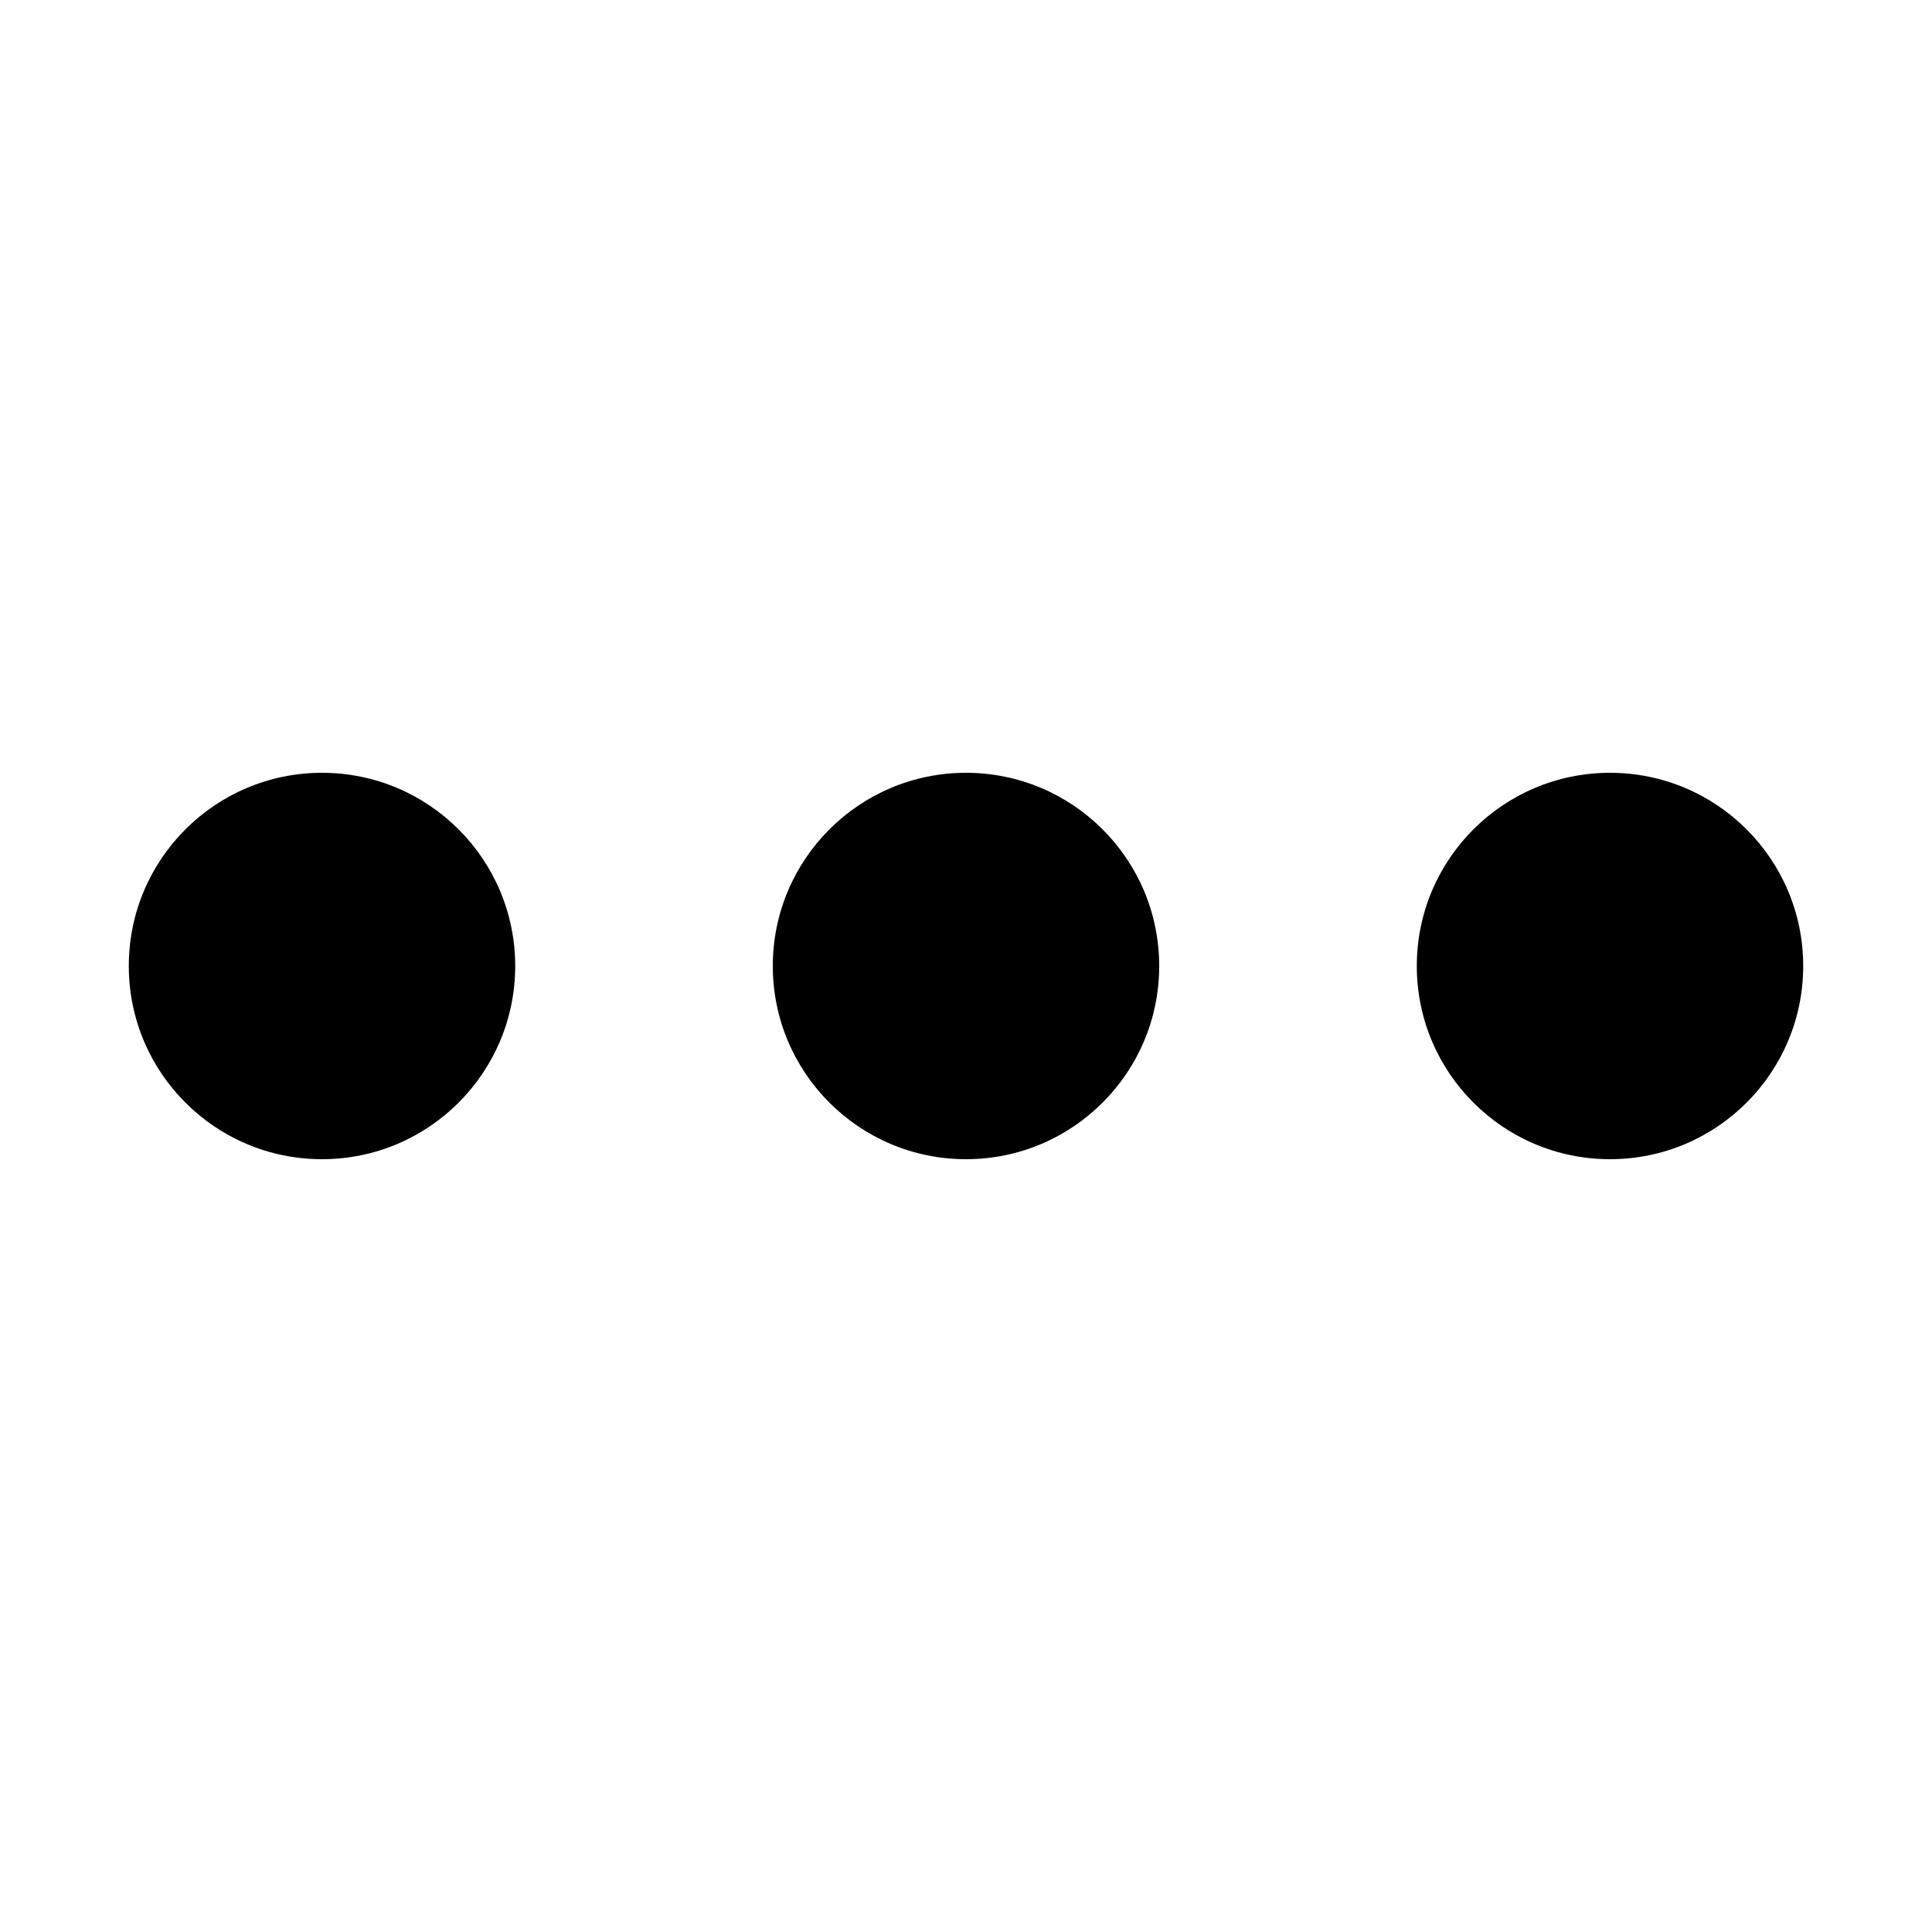
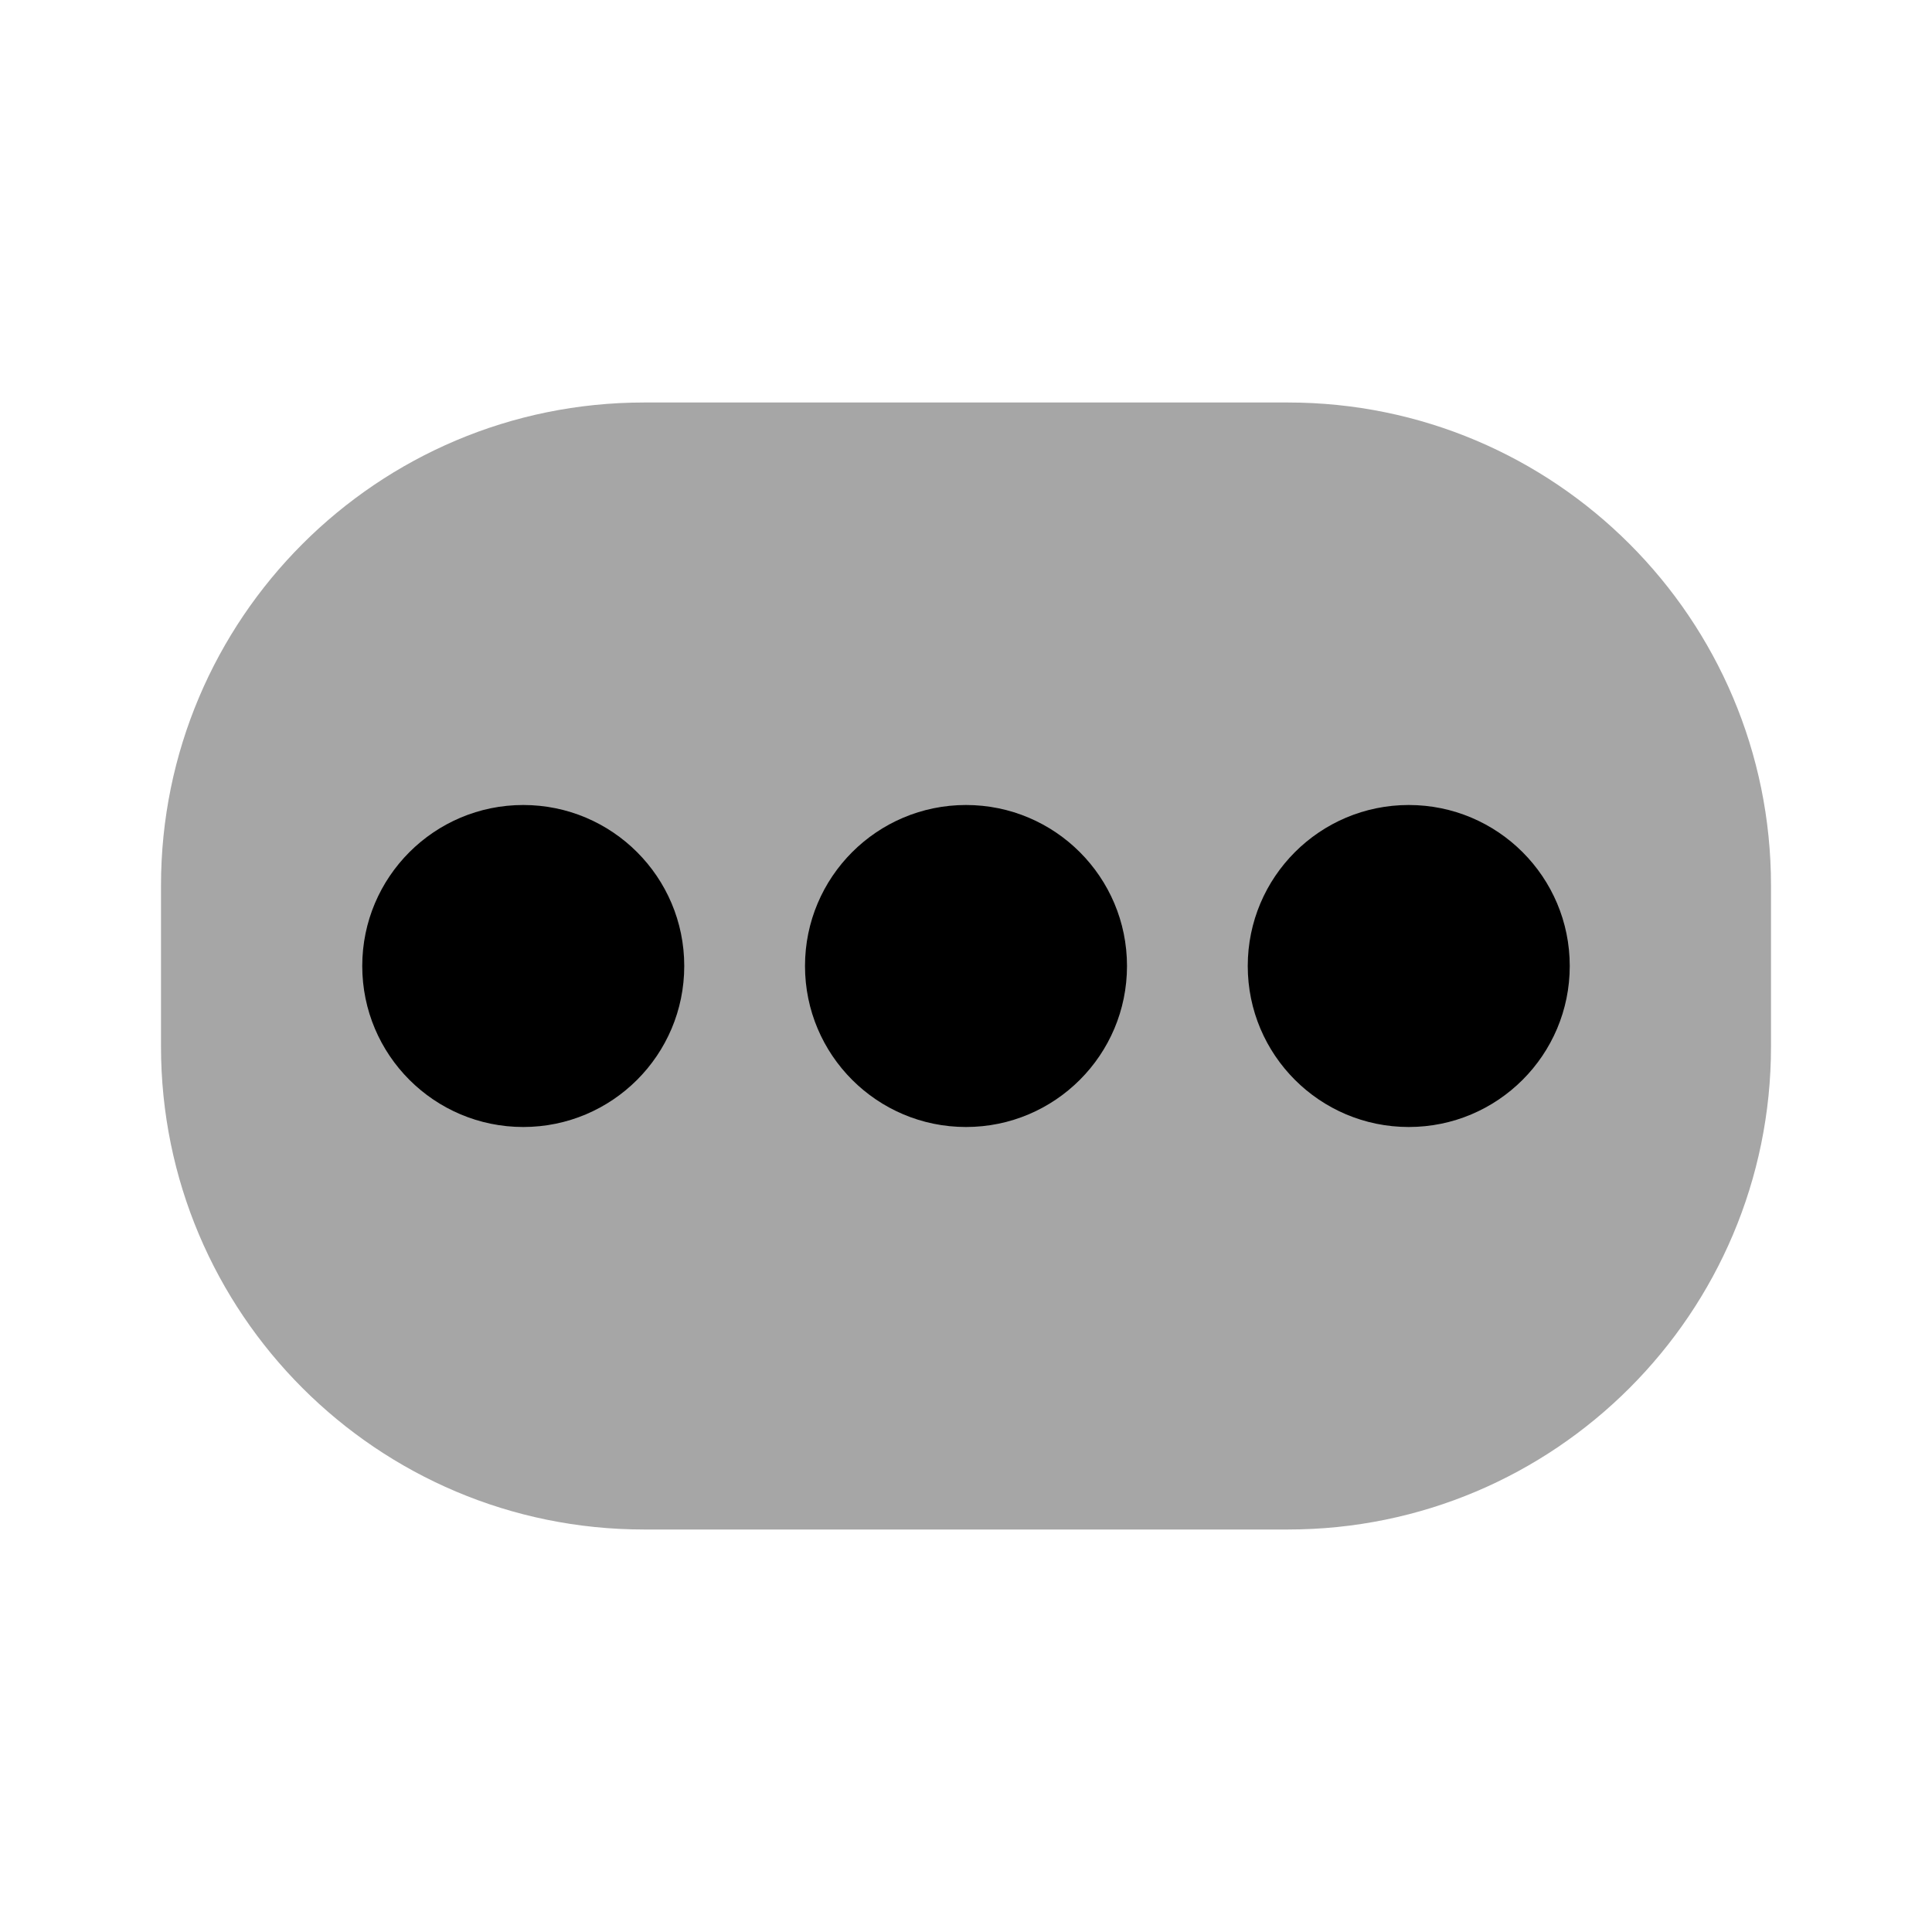
<svg xmlns="http://www.w3.org/2000/svg" viewBox="0 0 24 24">
-   <circle cx="4" cy="12" r="2.4" fill="currentColor" />
-   <circle cx="12" cy="12" r="2.4" fill="currentColor" />
-   <circle cx="20" cy="12" r="2.4" fill="currentColor" />
+   <rect x="2" y="5" width="20" height="14" rx="6" fill="currentColor" opacity="0.35" />
+   <circle cx="6.5" cy="12" r="2" fill="currentColor" />
+   <circle cx="12" cy="12" r="2" fill="currentColor" />
+   <circle cx="17.5" cy="12" r="2" fill="currentColor" />
</svg>
